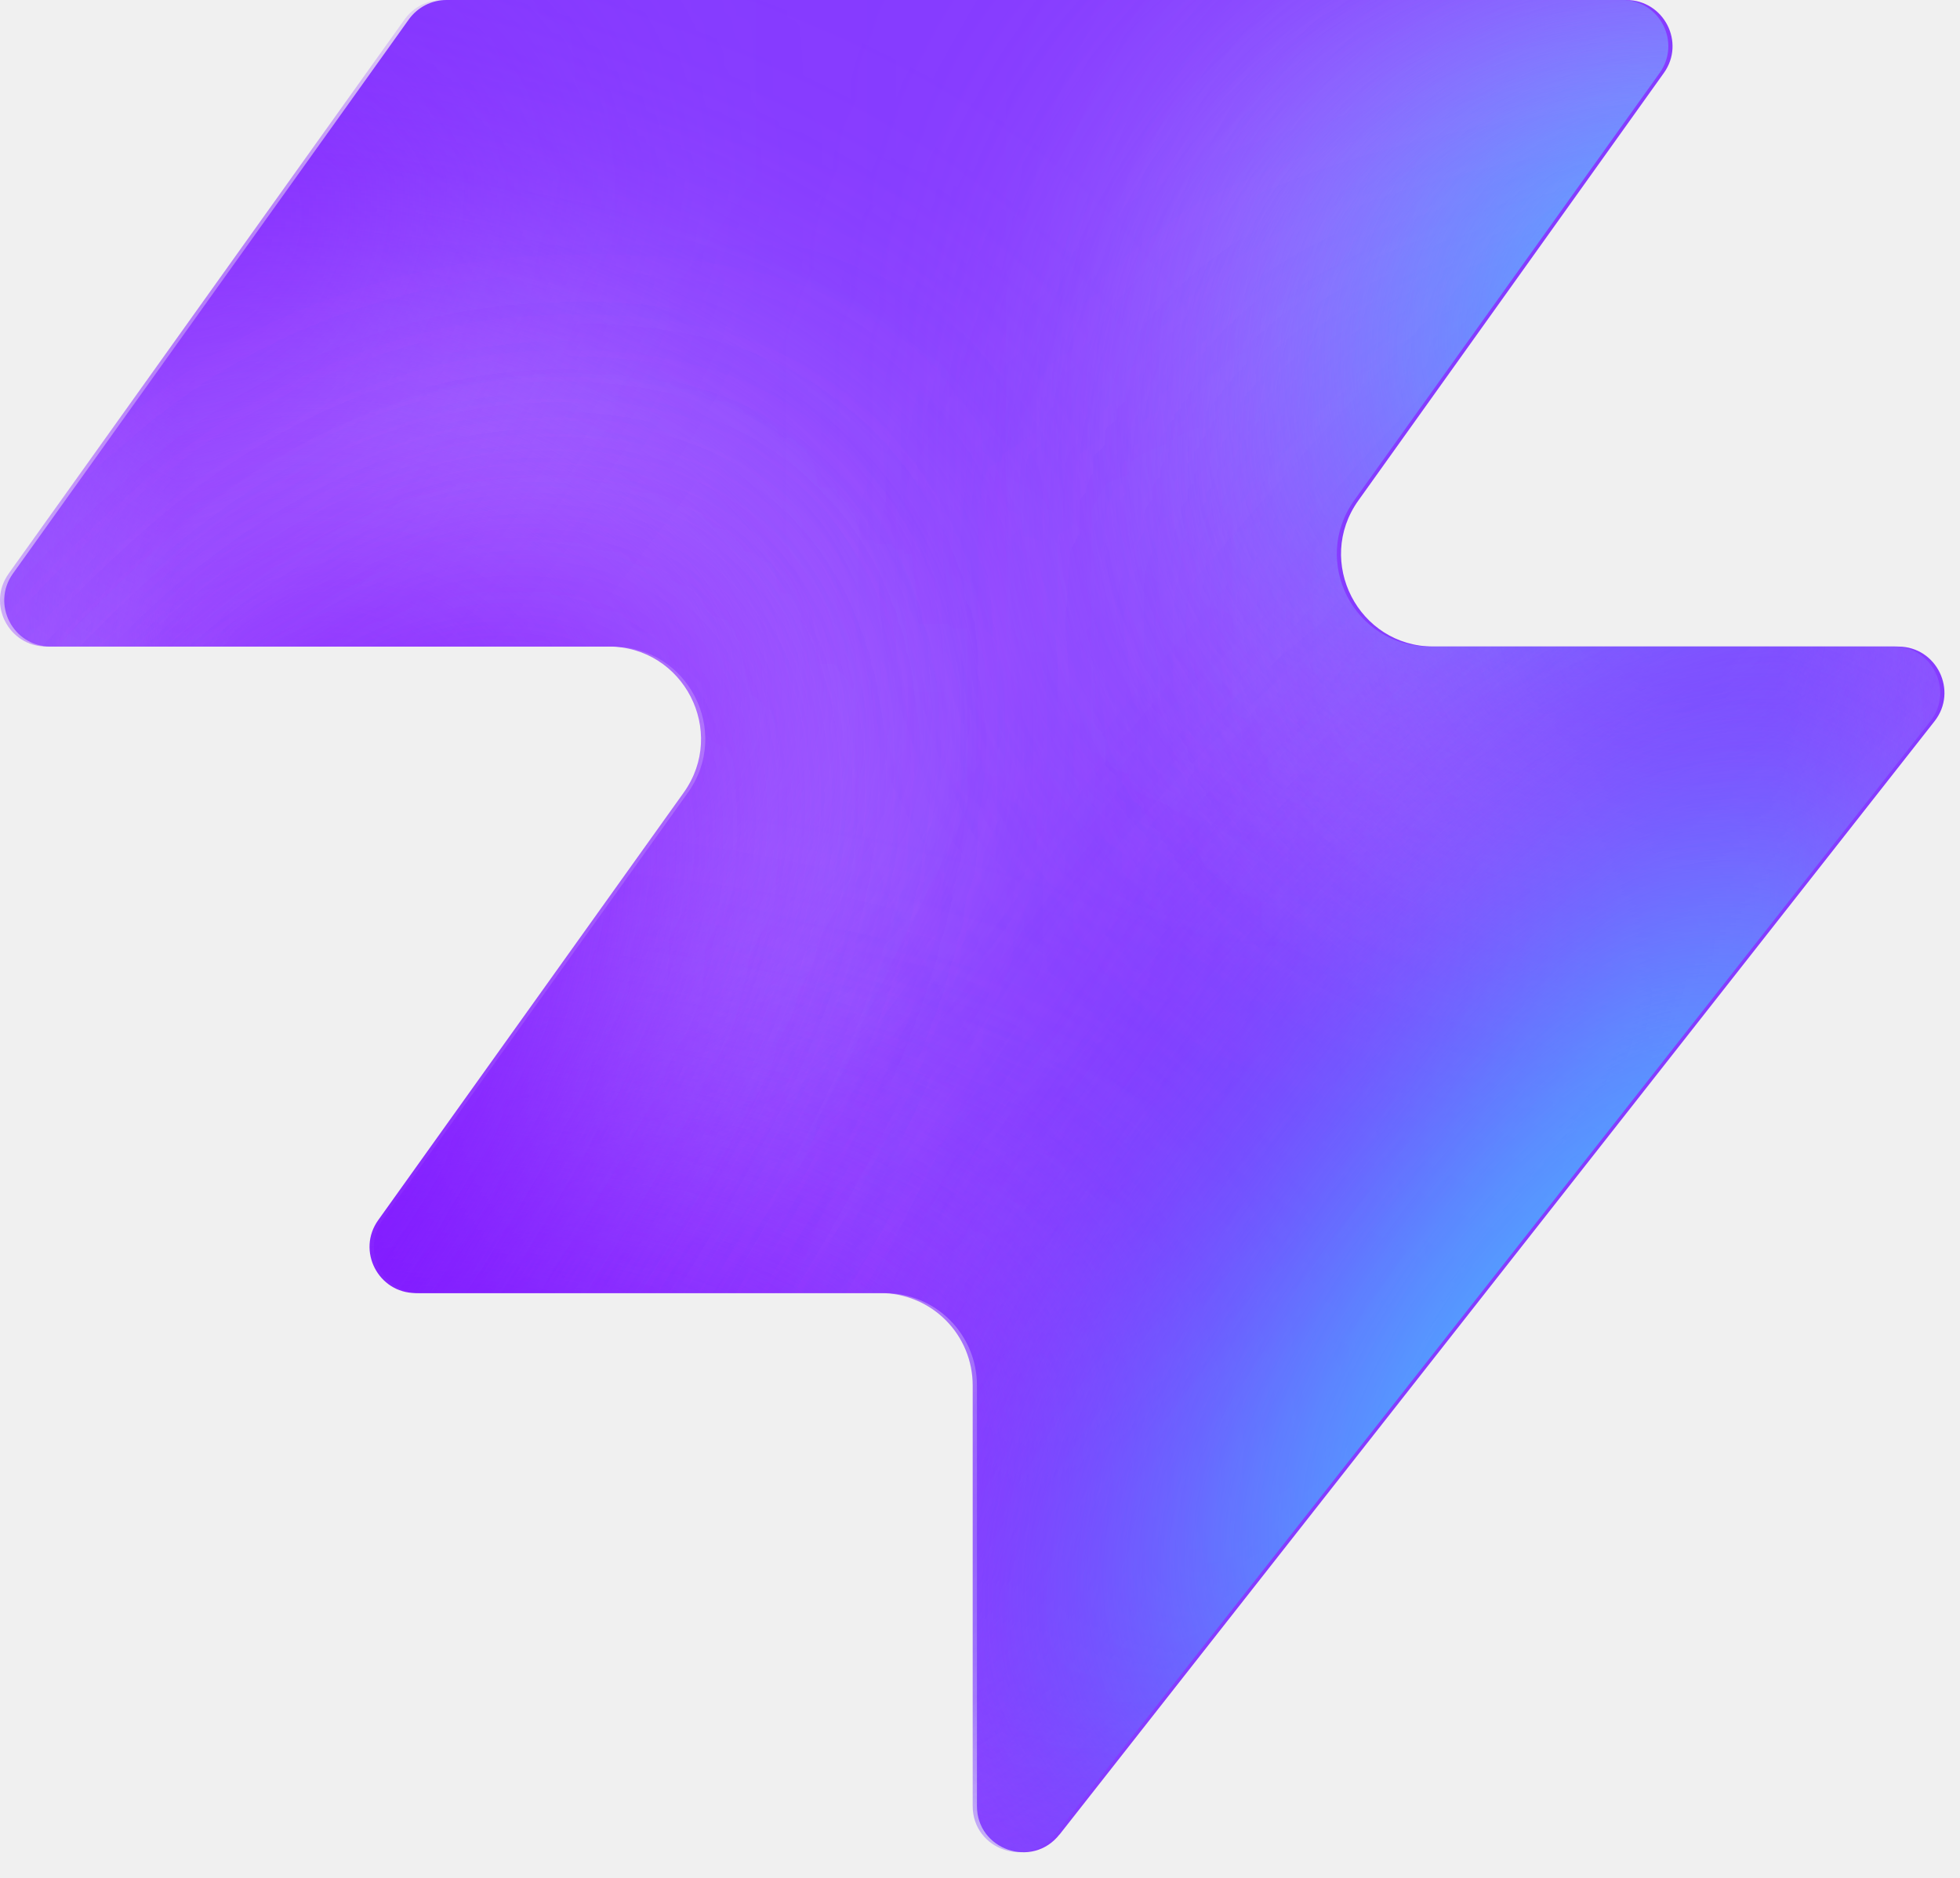
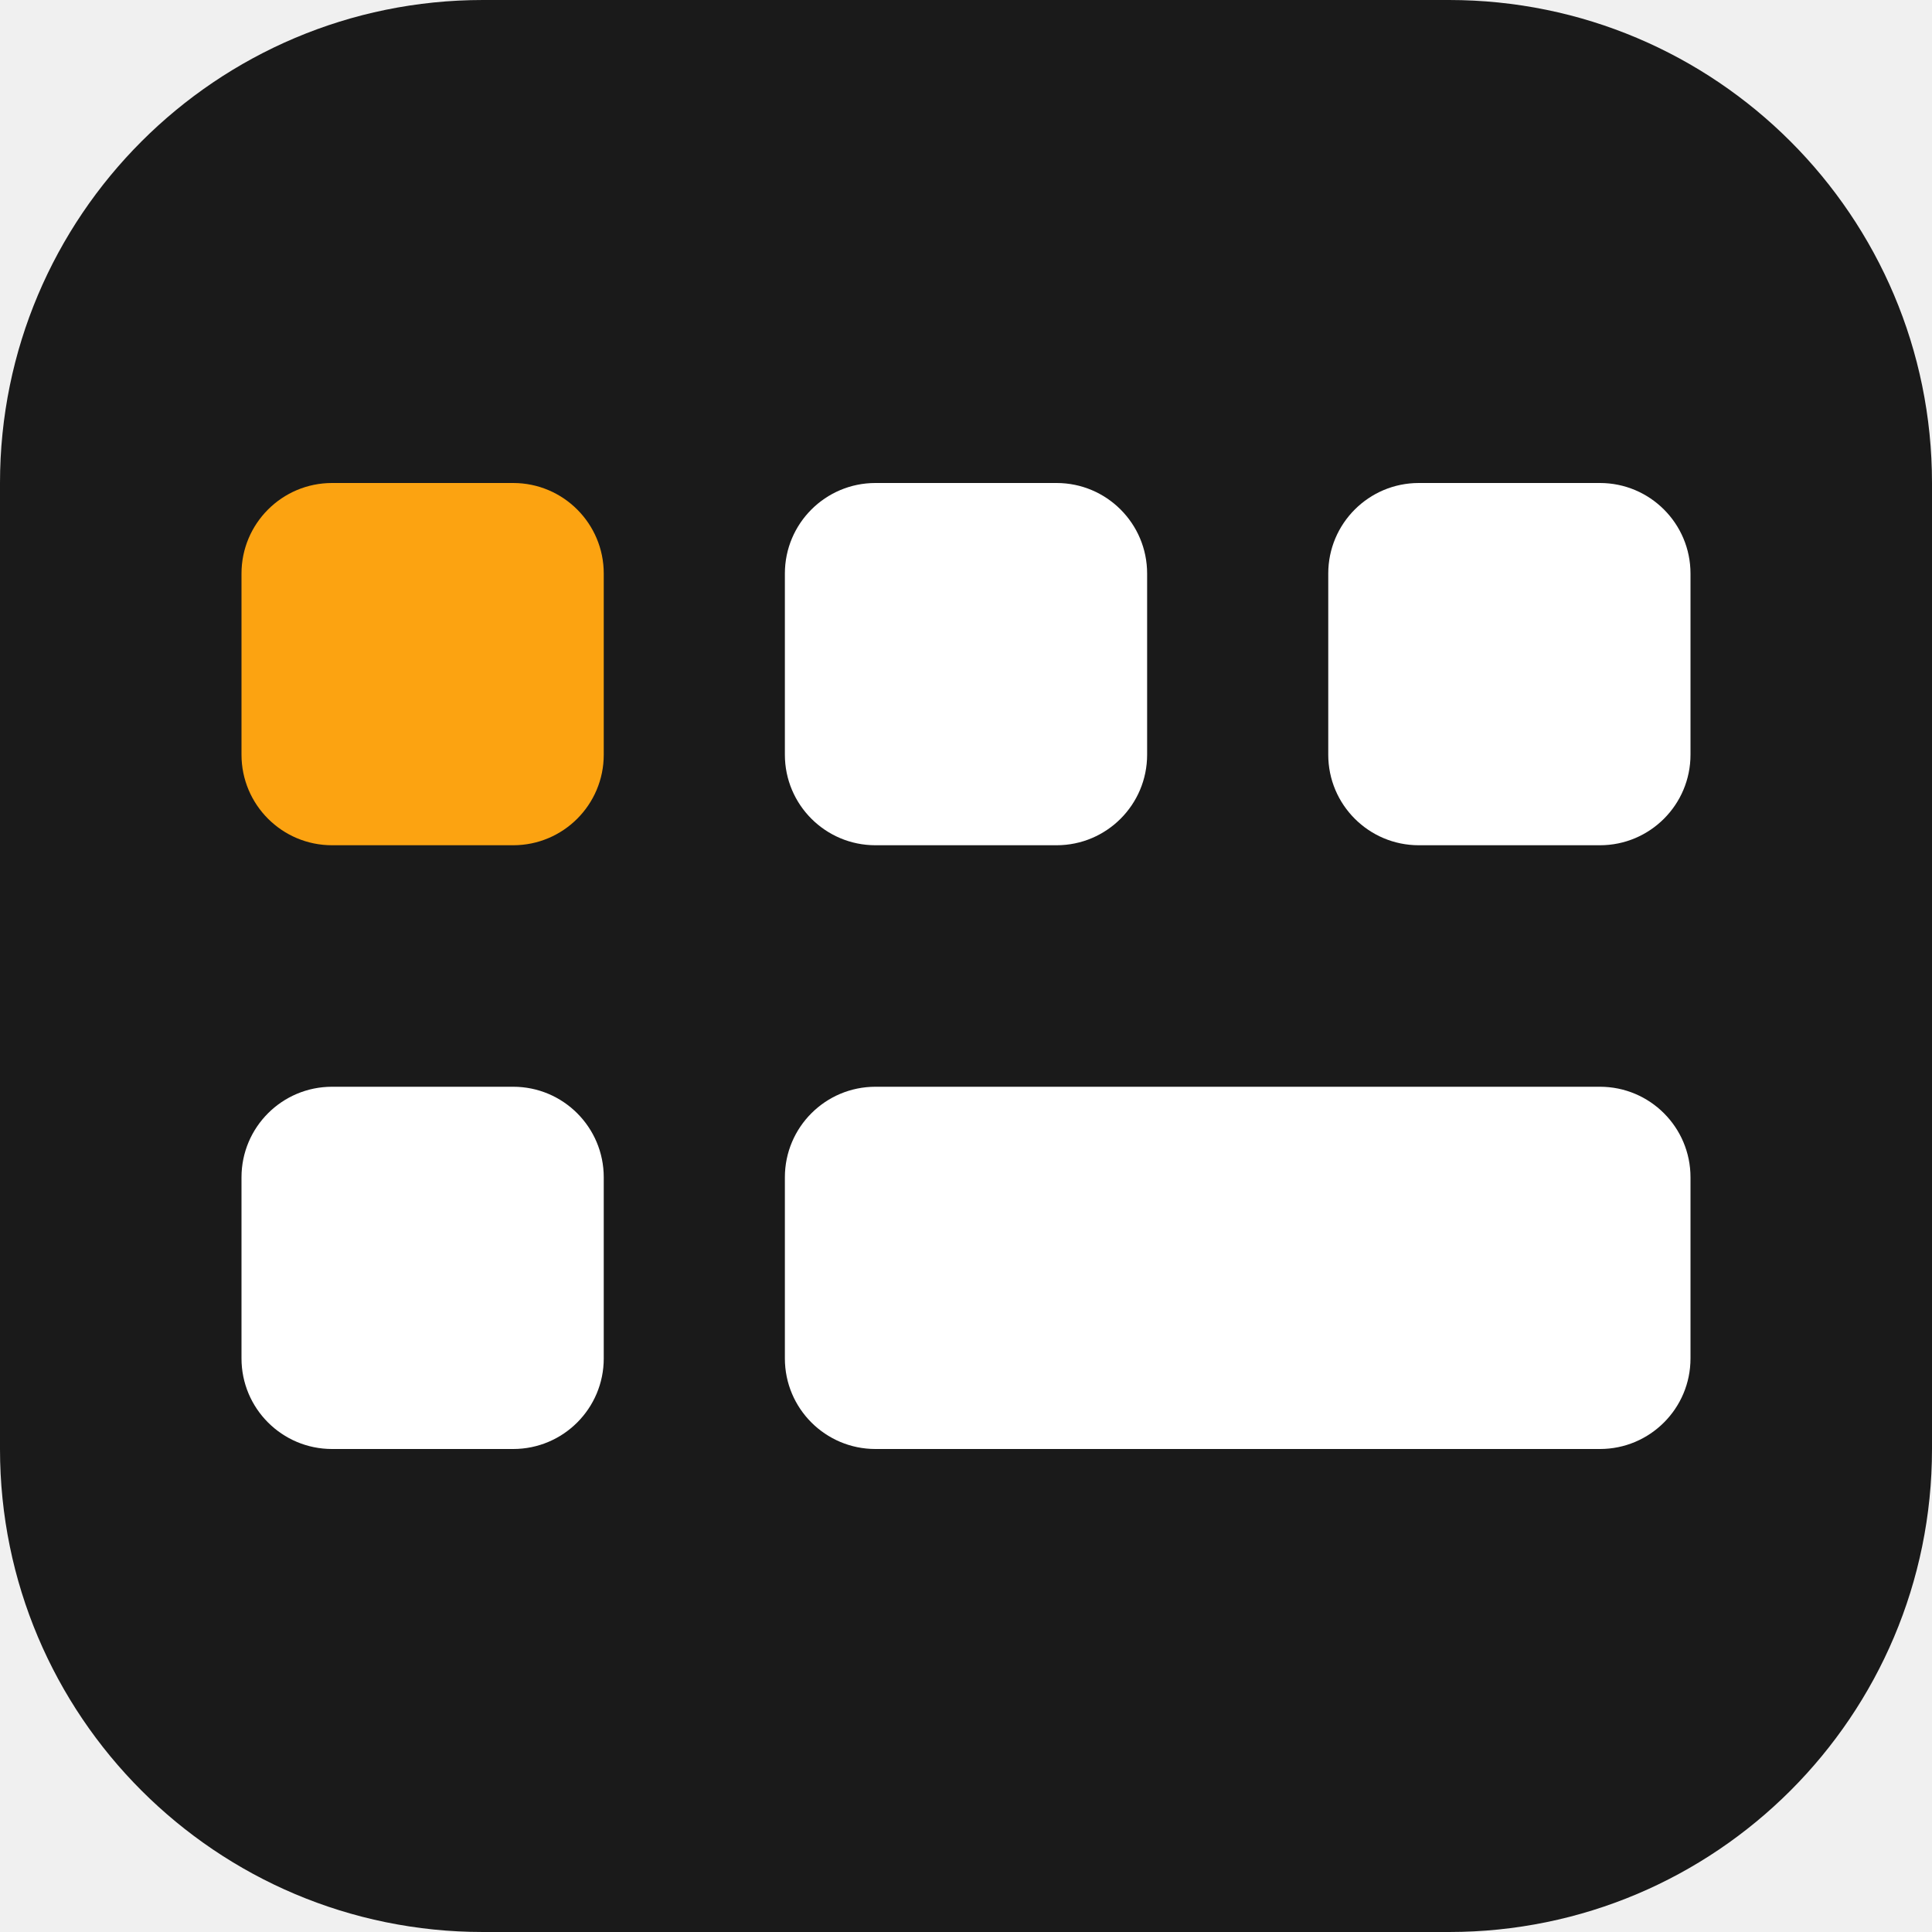
- <svg xmlns="http://www.w3.org/2000/svg" width="48" height="46" fill="none" viewBox="0 0 48 46">
-   <path fill="#863bff" d="M25.946 44.938c-.664.845-2.021.375-2.021-.698V33.937a2.26 2.26 0 0 0-2.262-2.262H10.287c-.92 0-1.456-1.04-.92-1.788l7.48-10.471c1.07-1.497 0-3.578-1.842-3.578H1.237c-.92 0-1.456-1.04-.92-1.788L10.013.474c.214-.297.556-.474.92-.474h28.894c.92 0 1.456 1.04.92 1.788l-7.48 10.471c-1.07 1.498 0 3.579 1.842 3.579h11.377c.943 0 1.473 1.088.89 1.83L25.947 44.94z" style="fill:#863bff;fill:color(display-p3 .525 .23 1);fill-opacity:1" />
-   <mask id="a" width="48" height="46" x="0" y="0" maskUnits="userSpaceOnUse" style="mask-type:alpha">
-     <path fill="#000" d="M25.842 44.938c-.664.844-2.021.375-2.021-.698V33.937a2.26 2.26 0 0 0-2.262-2.262H10.183c-.92 0-1.456-1.04-.92-1.788l7.48-10.471c1.07-1.498 0-3.579-1.842-3.579H1.133c-.92 0-1.456-1.04-.92-1.787L9.91.473c.214-.297.556-.474.92-.474h28.894c.92 0 1.456 1.04.92 1.788l-7.48 10.471c-1.07 1.498 0 3.578 1.842 3.578h11.377c.943 0 1.473 1.088.89 1.832L25.843 44.94z" style="fill:#000;fill-opacity:1" />
-   </mask>
-   <g mask="url(#a)">
-     <g filter="url(#b)">
-       <ellipse cx="5.508" cy="14.704" fill="#ede6ff" rx="5.508" ry="14.704" style="fill:#ede6ff;fill:color(display-p3 .927 .903 1);fill-opacity:1" transform="matrix(.00324 1 1 -.00324 -4.47 31.516)" />
-     </g>
-     <g filter="url(#c)">
-       <ellipse cx="10.399" cy="29.851" fill="#ede6ff" rx="10.399" ry="29.851" style="fill:#ede6ff;fill:color(display-p3 .927 .903 1);fill-opacity:1" transform="matrix(.00324 1 1 -.00324 -39.328 7.883)" />
-     </g>
-     <g filter="url(#d)">
-       <ellipse cx="5.508" cy="30.487" fill="#7e14ff" rx="5.508" ry="30.487" style="fill:#7e14ff;fill:color(display-p3 .492 .077 1);fill-opacity:1" transform="rotate(89.814 -25.913 -14.639)scale(1 -1)" />
-     </g>
-     <g filter="url(#e)">
-       <ellipse cx="5.508" cy="30.599" fill="#7e14ff" rx="5.508" ry="30.599" style="fill:#7e14ff;fill:color(display-p3 .492 .077 1);fill-opacity:1" transform="rotate(89.814 -32.644 -3.334)scale(1 -1)" />
-     </g>
-     <g filter="url(#f)">
-       <ellipse cx="5.508" cy="30.599" fill="#7e14ff" rx="5.508" ry="30.599" style="fill:#7e14ff;fill:color(display-p3 .492 .077 1);fill-opacity:1" transform="matrix(.00324 1 1 -.00324 -34.34 30.47)" />
-     </g>
-     <g filter="url(#g)">
-       <ellipse cx="14.072" cy="22.078" fill="#ede6ff" rx="14.072" ry="22.078" style="fill:#ede6ff;fill:color(display-p3 .927 .903 1);fill-opacity:1" transform="rotate(93.35 24.506 48.493)scale(-1 1)" />
-     </g>
-     <g filter="url(#h)">
-       <ellipse cx="3.47" cy="21.501" fill="#7e14ff" rx="3.47" ry="21.501" style="fill:#7e14ff;fill:color(display-p3 .492 .077 1);fill-opacity:1" transform="rotate(89.009 28.708 47.59)scale(-1 1)" />
-     </g>
-     <g filter="url(#i)">
-       <ellipse cx="3.47" cy="21.501" fill="#7e14ff" rx="3.47" ry="21.501" style="fill:#7e14ff;fill:color(display-p3 .492 .077 1);fill-opacity:1" transform="rotate(89.009 28.708 47.59)scale(-1 1)" />
-     </g>
-     <g filter="url(#j)">
-       <ellipse cx=".387" cy="8.972" fill="#7e14ff" rx="4.407" ry="29.108" style="fill:#7e14ff;fill:color(display-p3 .492 .077 1);fill-opacity:1" transform="rotate(39.51 .387 8.972)" />
-     </g>
-     <g filter="url(#k)">
-       <ellipse cx="47.523" cy="-6.092" fill="#7e14ff" rx="4.407" ry="29.108" style="fill:#7e14ff;fill:color(display-p3 .492 .077 1);fill-opacity:1" transform="rotate(37.892 47.523 -6.092)" />
-     </g>
-     <g filter="url(#l)">
-       <ellipse cx="41.412" cy="6.333" fill="#47bfff" rx="5.971" ry="9.665" style="fill:#47bfff;fill:color(display-p3 .28 .748 1);fill-opacity:1" transform="rotate(37.892 41.412 6.333)" />
-     </g>
-     <g filter="url(#m)">
-       <ellipse cx="-1.879" cy="38.332" fill="#7e14ff" rx="4.407" ry="29.108" style="fill:#7e14ff;fill:color(display-p3 .492 .077 1);fill-opacity:1" transform="rotate(37.892 -1.88 38.332)" />
-     </g>
-     <g filter="url(#n)">
-       <ellipse cx="-1.879" cy="38.332" fill="#7e14ff" rx="4.407" ry="29.108" style="fill:#7e14ff;fill:color(display-p3 .492 .077 1);fill-opacity:1" transform="rotate(37.892 -1.88 38.332)" />
-     </g>
-     <g filter="url(#o)">
-       <ellipse cx="35.651" cy="29.907" fill="#7e14ff" rx="4.407" ry="29.108" style="fill:#7e14ff;fill:color(display-p3 .492 .077 1);fill-opacity:1" transform="rotate(37.892 35.651 29.907)" />
-     </g>
-     <g filter="url(#p)">
-       <ellipse cx="38.418" cy="32.4" fill="#47bfff" rx="5.971" ry="15.297" style="fill:#47bfff;fill:color(display-p3 .28 .748 1);fill-opacity:1" transform="rotate(37.892 38.418 32.4)" />
-     </g>
-   </g>
-   <defs>
-     <filter id="b" width="60.045" height="41.654" x="-19.77" y="16.149" color-interpolation-filters="sRGB" filterUnits="userSpaceOnUse">
-       <feFlood flood-opacity="0" result="BackgroundImageFix" />
-       <feBlend in="SourceGraphic" in2="BackgroundImageFix" result="shape" />
-       <feGaussianBlur result="effect1_foregroundBlur_2002_17158" stdDeviation="7.659" />
-     </filter>
-     <filter id="c" width="90.34" height="51.437" x="-54.613" y="-7.533" color-interpolation-filters="sRGB" filterUnits="userSpaceOnUse">
-       <feFlood flood-opacity="0" result="BackgroundImageFix" />
-       <feBlend in="SourceGraphic" in2="BackgroundImageFix" result="shape" />
-       <feGaussianBlur result="effect1_foregroundBlur_2002_17158" stdDeviation="7.659" />
-     </filter>
-     <filter id="d" width="79.355" height="29.4" x="-49.64" y="2.03" color-interpolation-filters="sRGB" filterUnits="userSpaceOnUse">
-       <feFlood flood-opacity="0" result="BackgroundImageFix" />
-       <feBlend in="SourceGraphic" in2="BackgroundImageFix" result="shape" />
-       <feGaussianBlur result="effect1_foregroundBlur_2002_17158" stdDeviation="4.596" />
-     </filter>
-     <filter id="e" width="79.579" height="29.4" x="-45.045" y="20.029" color-interpolation-filters="sRGB" filterUnits="userSpaceOnUse">
-       <feFlood flood-opacity="0" result="BackgroundImageFix" />
-       <feBlend in="SourceGraphic" in2="BackgroundImageFix" result="shape" />
-       <feGaussianBlur result="effect1_foregroundBlur_2002_17158" stdDeviation="4.596" />
-     </filter>
-     <filter id="f" width="79.579" height="29.4" x="-43.513" y="21.178" color-interpolation-filters="sRGB" filterUnits="userSpaceOnUse">
-       <feFlood flood-opacity="0" result="BackgroundImageFix" />
-       <feBlend in="SourceGraphic" in2="BackgroundImageFix" result="shape" />
-       <feGaussianBlur result="effect1_foregroundBlur_2002_17158" stdDeviation="4.596" />
-     </filter>
-     <filter id="g" width="74.749" height="58.852" x="15.756" y="-17.901" color-interpolation-filters="sRGB" filterUnits="userSpaceOnUse">
-       <feFlood flood-opacity="0" result="BackgroundImageFix" />
-       <feBlend in="SourceGraphic" in2="BackgroundImageFix" result="shape" />
-       <feGaussianBlur result="effect1_foregroundBlur_2002_17158" stdDeviation="7.659" />
-     </filter>
-     <filter id="h" width="61.377" height="25.362" x="23.548" y="2.284" color-interpolation-filters="sRGB" filterUnits="userSpaceOnUse">
-       <feFlood flood-opacity="0" result="BackgroundImageFix" />
-       <feBlend in="SourceGraphic" in2="BackgroundImageFix" result="shape" />
-       <feGaussianBlur result="effect1_foregroundBlur_2002_17158" stdDeviation="4.596" />
-     </filter>
-     <filter id="i" width="61.377" height="25.362" x="23.548" y="2.284" color-interpolation-filters="sRGB" filterUnits="userSpaceOnUse">
-       <feFlood flood-opacity="0" result="BackgroundImageFix" />
-       <feBlend in="SourceGraphic" in2="BackgroundImageFix" result="shape" />
-       <feGaussianBlur result="effect1_foregroundBlur_2002_17158" stdDeviation="4.596" />
-     </filter>
-     <filter id="j" width="56.045" height="63.649" x="-27.636" y="-22.853" color-interpolation-filters="sRGB" filterUnits="userSpaceOnUse">
-       <feFlood flood-opacity="0" result="BackgroundImageFix" />
-       <feBlend in="SourceGraphic" in2="BackgroundImageFix" result="shape" />
-       <feGaussianBlur result="effect1_foregroundBlur_2002_17158" stdDeviation="4.596" />
-     </filter>
-     <filter id="k" width="54.814" height="64.646" x="20.116" y="-38.415" color-interpolation-filters="sRGB" filterUnits="userSpaceOnUse">
-       <feFlood flood-opacity="0" result="BackgroundImageFix" />
-       <feBlend in="SourceGraphic" in2="BackgroundImageFix" result="shape" />
-       <feGaussianBlur result="effect1_foregroundBlur_2002_17158" stdDeviation="4.596" />
-     </filter>
-     <filter id="l" width="33.541" height="35.313" x="24.641" y="-11.323" color-interpolation-filters="sRGB" filterUnits="userSpaceOnUse">
-       <feFlood flood-opacity="0" result="BackgroundImageFix" />
-       <feBlend in="SourceGraphic" in2="BackgroundImageFix" result="shape" />
-       <feGaussianBlur result="effect1_foregroundBlur_2002_17158" stdDeviation="4.596" />
-     </filter>
-     <filter id="m" width="54.814" height="64.646" x="-29.286" y="6.009" color-interpolation-filters="sRGB" filterUnits="userSpaceOnUse">
-       <feFlood flood-opacity="0" result="BackgroundImageFix" />
-       <feBlend in="SourceGraphic" in2="BackgroundImageFix" result="shape" />
-       <feGaussianBlur result="effect1_foregroundBlur_2002_17158" stdDeviation="4.596" />
-     </filter>
-     <filter id="n" width="54.814" height="64.646" x="-29.286" y="6.009" color-interpolation-filters="sRGB" filterUnits="userSpaceOnUse">
-       <feFlood flood-opacity="0" result="BackgroundImageFix" />
-       <feBlend in="SourceGraphic" in2="BackgroundImageFix" result="shape" />
-       <feGaussianBlur result="effect1_foregroundBlur_2002_17158" stdDeviation="4.596" />
-     </filter>
-     <filter id="o" width="54.814" height="64.646" x="8.244" y="-2.416" color-interpolation-filters="sRGB" filterUnits="userSpaceOnUse">
-       <feFlood flood-opacity="0" result="BackgroundImageFix" />
-       <feBlend in="SourceGraphic" in2="BackgroundImageFix" result="shape" />
-       <feGaussianBlur result="effect1_foregroundBlur_2002_17158" stdDeviation="4.596" />
-     </filter>
-     <filter id="p" width="39.409" height="43.623" x="18.713" y="10.588" color-interpolation-filters="sRGB" filterUnits="userSpaceOnUse">
-       <feFlood flood-opacity="0" result="BackgroundImageFix" />
-       <feBlend in="SourceGraphic" in2="BackgroundImageFix" result="shape" />
-       <feGaussianBlur result="effect1_foregroundBlur_2002_17158" stdDeviation="4.596" />
-     </filter>
-   </defs>
+ <svg xmlns="http://www.w3.org/2000/svg" width="64" height="64" viewBox="0 0 64 64">
+   <rect width="64" height="64" rx="16" fill="#1a1a1a" />
+   <rect x="8" y="16" width="12" height="12" rx="3" fill="#fca311" />
+   <rect x="26" y="16" width="12" height="12" rx="3" fill="#ffffff" />
+   <rect x="44" y="16" width="12" height="12" rx="3" fill="#ffffff" />
+   <rect x="8" y="36" width="12" height="12" rx="3" fill="#ffffff" />
+   <rect x="26" y="36" width="30" height="12" rx="3" fill="#ffffff" />
</svg>
